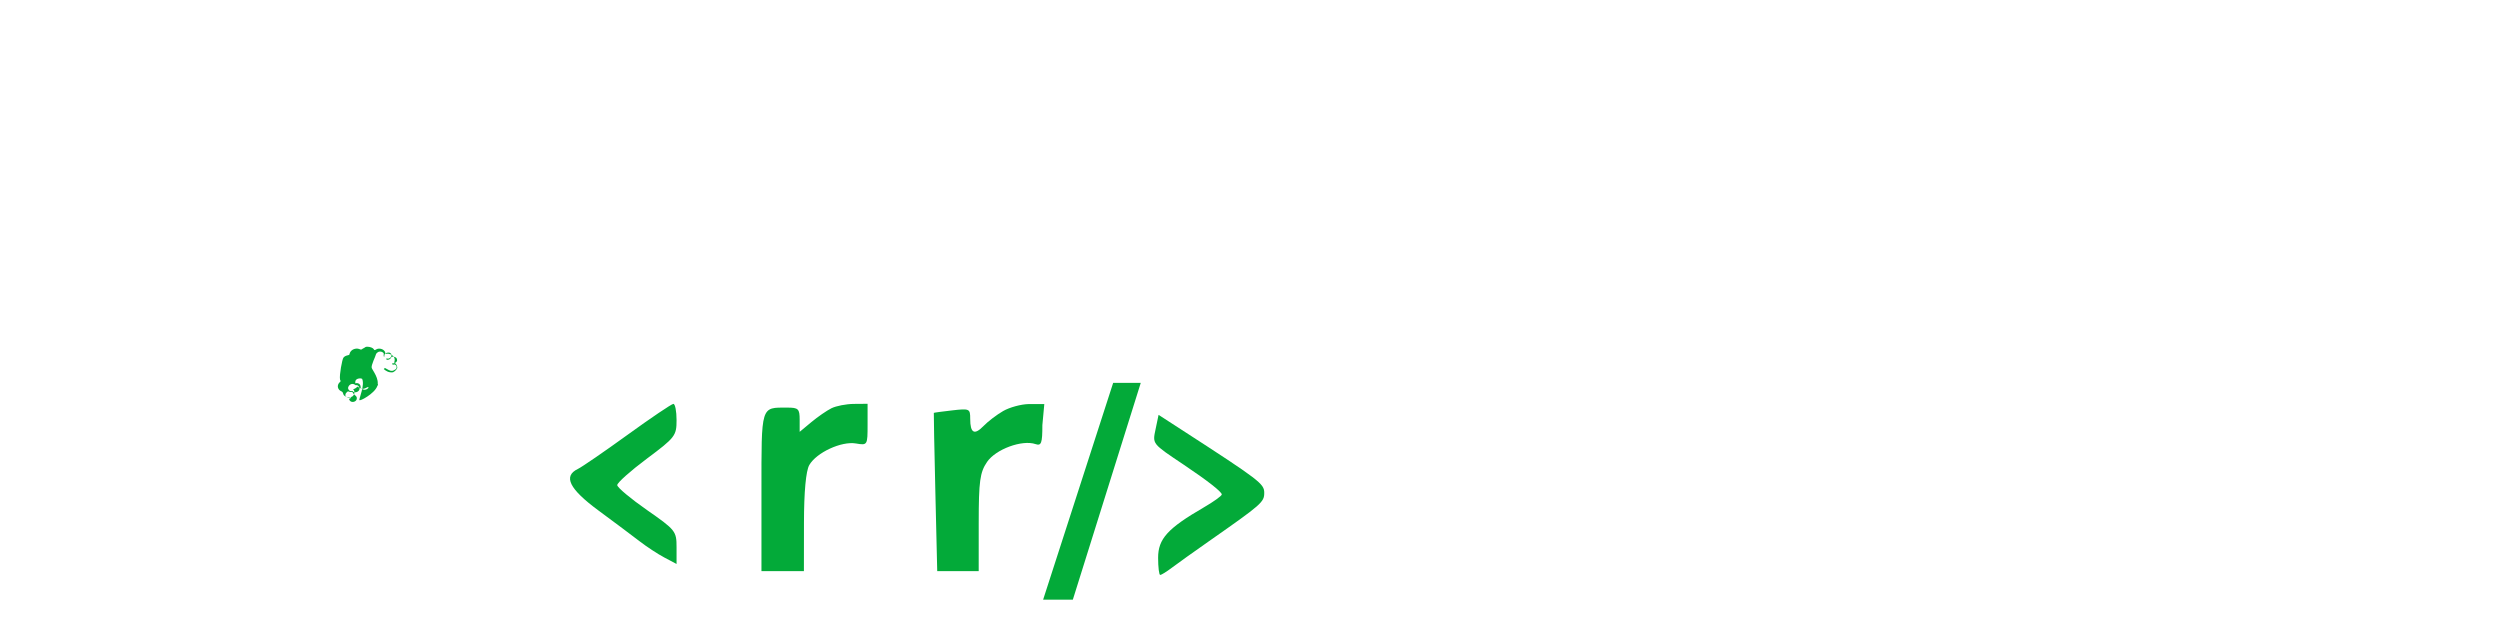
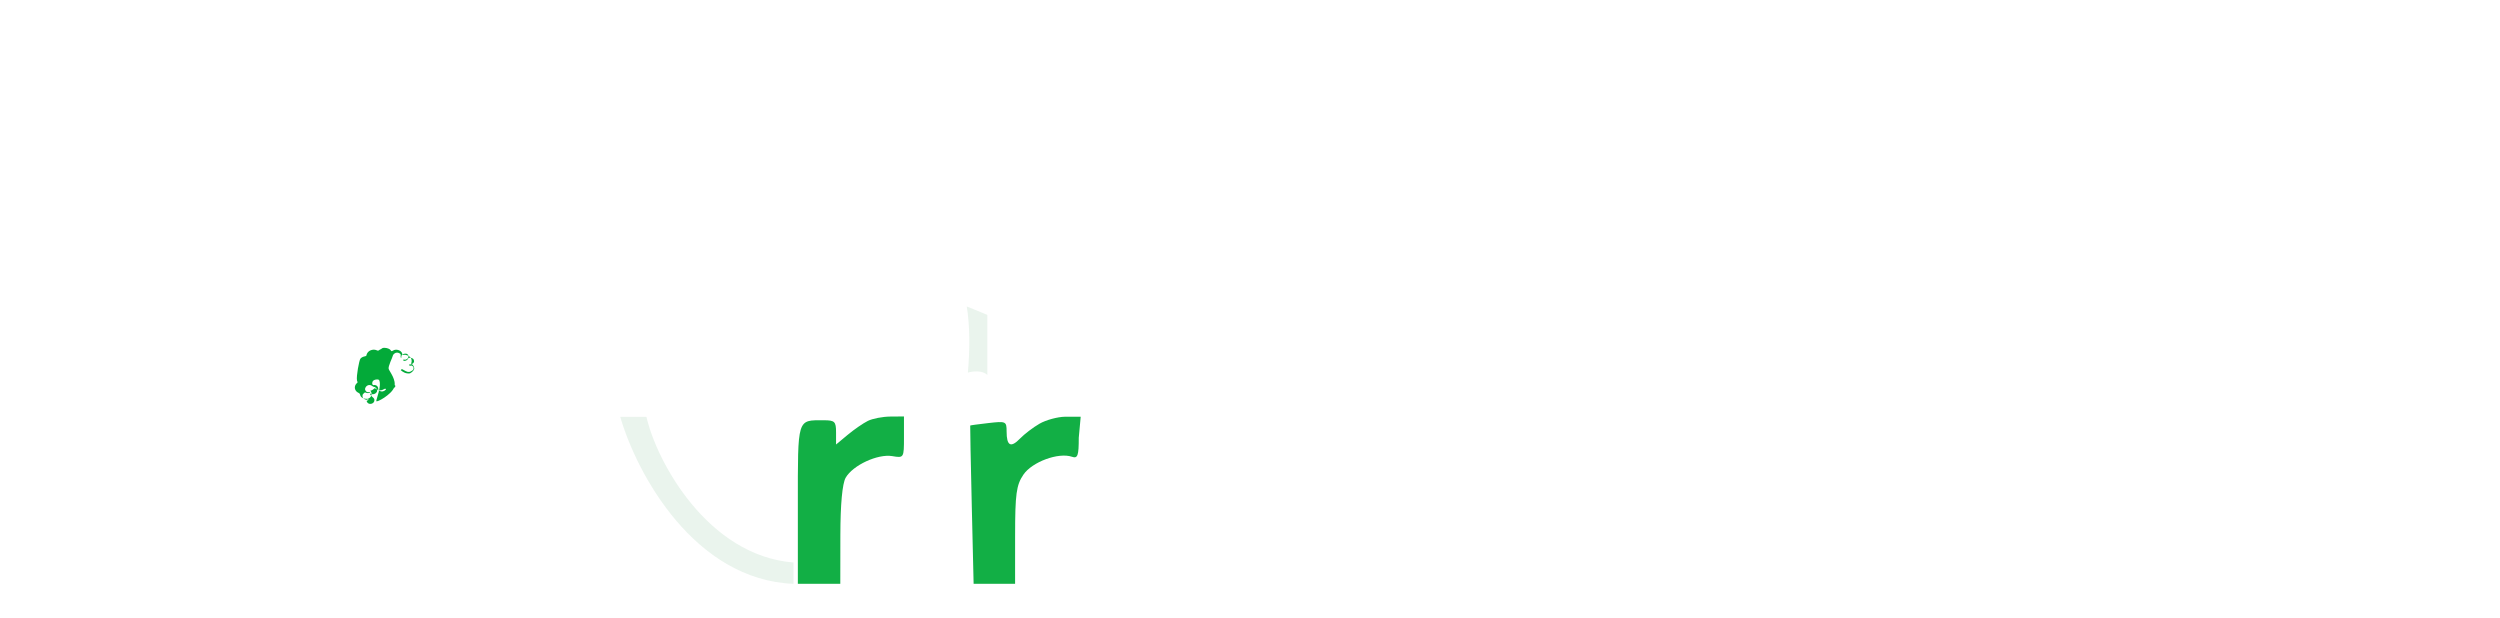
- <svg xmlns="http://www.w3.org/2000/svg" viewBox="0 0 1580 390" id="logo_rickreis" width="1580px" height="390px">
+ <svg xmlns="http://www.w3.org/2000/svg" viewBox="0 0 1580 390" id="vector" width="1580px" height="390px">
  <g id="cachos">
-     <path id="path" d="M 394.747 361.985 C 321.323 372.76 277.473 295.052 266 255.463 L 282.571 255.463 C 289.76 287.551 333.067 360.756 402 345.231 C 405.528 347.541 410.971 351.076 415.211 353.762 C 416.526 354.595 417.726 355.346 418.716 355.953 L 421.5 357.5 C 421.5 357.511 421.49 357.516 421.469 357.513 C 413.726 360.801 404.005 360.627 394.747 361.985 Z M 498 185.673 L 498 235.873 C 497.211 240.571 497.929 247.662 496.5 253.5 C 485.793 253 483.256 255.602 480.707 260.5 C 486.501 232.854 485.913 202.037 482.703 182 L 498 185.673 Z" fill="#057e2c" fill-opacity="0" stroke-width="1" />
-     <path id="path_1" d="M 458.743 169.86 C 462.064 166.062 463.974 165.128 465.851 161.042 C 458.728 159.872 453.967 160.04 451.604 162.648 C 450.819 164.64 453.508 165.331 458.743 169.86 Z" fill="#03aa39" fill-opacity="0" stroke-width="1" />
-     <path id="path_2" d="M 229.614 220.069 C 229.701 220.09 229.788 220.11 229.875 220.13 C 231.005 219.181 231.253 219.126 232.345 219.146 C 233.946 219.166 235.744 219.881 236.18 220.657 C 236.596 221.388 236.787 221.422 237.667 220.885 C 239.614 219.594 243.001 220.722 243.455 222.801 C 243.688 223.64 243.792 223.672 244.639 223.565 C 246.033 223.366 248.21 224.393 248.976 225.589 C 249.504 226.374 249.591 228.073 249.236 228.658 C 249.006 229.083 249.11 229.169 249.704 229.546 C 250.575 230.139 251.036 231.39 251.08 232.188 C 251.125 233.339 249.339 234.864 248.375 235.281 C 245.659 235.694 243.698 234.267 242.545 233.255 C 242.849 232.937 243.033 232.863 243.215 232.52 C 245.291 233.753 246.48 234.255 246.876 234.324 C 247.259 234.391 248.173 234.446 248.636 234.169 C 249.335 233.8 250.537 233.296 250.624 232.449 C 250.711 231.657 250.678 231.388 250.205 230.87 C 249.723 230.344 249.588 230.281 249.11 230.412 C 248.428 230.584 247.668 230.281 247.754 229.856 C 247.841 229.683 248.16 229.597 248.667 229.618 C 249.21 229.638 249.681 229.458 250.203 229.013 C 250.829 228.458 250.981 228.268 250.952 227.501 C 250.873 226.397 250.332 225.793 249.18 225.539 C 247.948 225.267 247.299 225.463 247.049 226.166 C 246.578 227.315 244.179 227.857 244.11 226.898 C 244.132 226.505 244.281 226.486 244.9 226.627 C 245.459 226.753 245.822 226.678 246.434 226.248 C 247.077 225.791 247.278 225.549 247.365 224.767 C 247.452 223.96 247.439 223.766 246.924 223.332 C 246.343 222.848 245.976 222.755 245.033 222.85 C 243.753 222.97 242.81 223.829 242.898 224.861 C 242.985 225.446 243.053 225.479 242.606 225.317 C 242.433 225.248 242.419 224.958 242.507 224.271 C 242.594 223.449 242.582 223.255 242.076 222.828 C 241.299 222.197 240.245 222.014 239.284 222.344 C 238.595 222.594 237.533 223.598 237.546 224.116 C 237.388 225.181 234.407 230.876 234.923 232.507 C 235.496 234.191 240.038 239.543 238.389 244.156 C 236.637 248.769 227.191 253.929 227.087 252.804 C 226.987 251.727 230.725 243.017 228.824 239.377 C 228.085 239.108 227.67 239.05 226.801 239.193 C 225.3 239.482 224.524 240.247 224.524 241.436 C 224.518 242.175 224.608 242.348 225.162 242.705 C 225.776 243.105 225.777 243.11 225.406 243.372 C 225.034 243.633 224.937 243.574 224.281 243.117 C 222.892 242.194 221.095 242.699 220.301 244.189 C 219.776 245.143 219.896 245.913 220.694 246.687 C 221.235 247.203 221.449 247.242 222.321 247.18 C 223.152 247.117 223.302 247.126 223.216 247.353 C 223.093 247.759 221.33 247.922 220.549 247.521 C 220.013 247.235 219.887 247.225 219.225 247.865 C 218.819 248.227 218.466 248.701 218.42 248.879 C 218.373 249.06 218.337 249.225 218.314 249.375 C 218.291 249.525 218.279 249.66 218.281 249.782 C 218.281 249.904 218.296 250.013 218.323 250.111 C 218.349 250.208 218.389 250.294 218.442 250.372 C 218.495 250.449 218.563 250.516 218.644 250.575 C 219.349 251.226 220.798 251.633 221.161 251.233 C 221.544 250.815 221.73 250.857 221.697 251.355 C 221.665 251.627 221.469 251.808 221.145 251.845 C 220.555 251.958 220.5 252.324 220.97 253.042 C 222.193 254.901 225.548 253.981 225.516 251.71 C 225.483 250.83 225.347 250.621 224.162 249.577 C 223.411 248.91 222.84 248.22 222.807 247.936 C 222.774 247.489 222.767 247.443 223.428 247.721 C 225.337 248.578 227.824 246.807 227.142 244.976 C 226.802 244.085 225.878 243.298 225.136 243.255 C 224.389 243.213 224.176 242.877 224.604 242.422 C 224.966 242.026 225.812 242.015 226.603 242.369 C 227.394 242.723 227.955 243.639 227.932 244.55 C 227.908 245.304 227.965 245.409 228.668 245.79 C 229.722 246.37 230.509 246.459 231.468 246.126 C 232.416 245.797 233.372 244.763 233.34 244.029 C 233.308 242.607 231.948 241.52 230.36 241.638 C 229.498 241.684 229.302 241.603 229.271 241.273 C 229.24 240.689 230.187 240.299 231.34 240.38 C 232.097 240.421 232.499 240.57 232.984 241.015 C 233.898 241.862 234.114 242.508 233.911 243.729 C 233.737 244.737 233.721 244.732 234.434 245.1 C 235.746 245.796 237.749 243.929 237.886 242.848 C 237.94 242.297 238.499 242.219 238.791 242.637 C 238.987 242.919 238.823 243.411 238.543 243.928 C 237.91 243.793 237.479 243.771 237.252 243.958 C 237.16 244.092 237.363 244.116 237.784 244.467 C 237.193 245.08 236.406 245.829 235.631 245.796 C 234.718 245.761 233.133 245.304 232.675 244.704 C 232.571 244.565 232.087 244.723 231.581 245.028 C 231.074 245.334 230.342 245.629 229.938 245.659 C 228.968 245.781 227.583 245.447 226.741 244.869 C 226.495 244.686 226.249 244.503 226.004 244.321 C 225.749 244.526 225.495 244.731 225.241 244.936 C 224.833 245.295 224.216 245.687 223.857 245.782 C 223.633 245.828 223.41 245.874 223.188 245.92 C 223.316 246.113 223.445 246.306 223.575 246.499 C 224.386 247.761 223.995 249.592 222.693 250.556 C 222.123 250.957 221.727 250.654 222.043 251.081 C 221.606 251.147 219.699 251.178 218.811 250.776 C 217.51 250.198 217.055 249.666 216.749 248.394 C 216.624 247.875 216.382 247.594 215.847 247.365 C 213.347 246.392 212.718 243.498 214.61 241.681 C 214.842 241.431 215.074 241.181 215.307 240.932 C 215.167 240.559 215.027 240.187 214.889 239.814 C 214.387 236.873 216.275 227.108 217.013 226.099 C 217.58 225.324 218.439 224.836 219.732 224.555 C 220.43 224.442 220.72 224.304 220.857 223.943 C 221.179 222.157 222.532 220.828 224.476 220.427 C 225.662 220.197 226.433 220.298 227.739 220.843 C 228.251 221.046 228.55 220.957 229.614 220.069" fill="#03aa39" stroke-width="1" />
+     <path id="path_1" d="M 611 193.673 L 624 199 L 624 237 C 620.8 233.8 614.46 234.667 611.689 235.5 C 613.077 219.974 612.906 205.571 611 193.673 Z M 392 263.463 L 408.571 263.463 C 414.847 291.476 447.15 351.208 501.5 355.5 L 501.5 369 C 438.848 366.413 402.502 299.703 392 263.463 Z" fill="#057e2c" fill-opacity="0.085" stroke-width="1" />
+     <path id="path_2" d="M 584.743 177.86 C 588.064 174.062 589.974 173.128 591.851 169.042 C 584.728 167.872 579.967 168.04 577.604 170.648 C 576.819 172.64 579.508 173.331 584.743 177.86 Z" fill="#03aa39" fill-opacity="0" stroke-width="1" />
+     <path id="path_3" d="M 240.337 220.749 C 239.273 221.638 238.975 221.727 238.462 221.523 C 237.157 220.979 236.385 220.877 235.2 221.107 C 233.256 221.509 231.902 222.837 231.58 224.624 C 231.443 224.985 231.153 225.123 230.455 225.236 C 229.162 225.517 228.303 226.005 227.736 226.78 C 226.998 227.789 225.111 237.554 225.612 240.495 C 225.75 240.867 225.89 241.24 226.03 241.613 C 225.797 241.862 225.565 242.112 225.334 242.362 C 224.863 242.837 224.55 243.38 224.387 243.943 C 224.223 244.507 224.208 245.091 224.33 245.649 C 224.453 246.207 224.713 246.739 225.101 247.198 C 225.49 247.656 226.006 248.042 226.639 248.308 C 227.179 248.538 227.425 248.82 227.555 249.341 C 227.866 250.614 228.325 251.147 229.632 251.726 C 230.523 252.13 232.435 252.099 232.876 252.035 C 232.565 251.609 232.965 251.913 233.539 251.514 C 234.845 250.551 235.241 248.72 234.433 247.46 C 234.308 247.269 234.183 247.077 234.058 246.886 C 234.285 246.841 234.512 246.797 234.739 246.751 C 235.102 246.657 235.722 246.266 236.134 245.909 C 236.391 245.705 236.649 245.502 236.907 245.298 C 237.156 245.482 237.405 245.666 237.654 245.849 C 238.5 246.429 239.888 246.764 240.861 246.644 C 241.269 246.615 242.003 246.321 242.513 246.016 C 243.022 245.712 243.51 245.555 243.616 245.696 C 244.077 246.297 245.664 246.755 246.58 246.791 C 247.358 246.827 248.147 246.079 248.742 245.466 C 248.324 245.117 248.122 245.094 248.216 244.961 C 248.446 244.776 248.879 244.798 249.514 244.934 C 249.796 244.42 249.963 243.928 249.769 243.648 C 249.478 243.231 248.923 243.31 248.87 243.863 C 248.735 244.945 246.734 246.813 245.423 246.119 C 244.712 245.753 244.73 245.759 244.906 244.752 C 245.11 243.532 244.895 242.888 243.984 242.042 C 243.499 241.598 243.098 241.45 242.344 241.41 C 241.192 241.33 240.246 241.722 240.278 242.307 C 240.31 242.639 240.507 242.721 241.37 242.677 C 242.96 242.56 244.321 243.648 244.354 245.072 C 244.387 245.807 243.43 246.842 242.483 247.173 C 242.02 247.361 241.601 247.443 241.169 247.411 C 240.738 247.379 240.295 247.234 239.785 246.965 C 239.082 246.586 239.025 246.483 239.05 245.732 C 239.073 244.822 238.514 243.907 237.722 243.555 C 236.931 243.204 236.085 243.217 235.723 243.613 C 235.295 244.071 235.508 244.409 236.256 244.453 C 236.997 244.497 237.921 245.286 238.261 246.178 C 238.941 248.011 236.455 249.785 234.545 248.929 C 233.884 248.653 233.89 248.701 233.923 249.15 C 233.955 249.435 234.525 250.127 235.275 250.796 C 236.459 251.84 236.594 252.052 236.626 252.934 C 236.657 255.207 233.301 256.128 232.077 254.271 C 231.605 253.555 231.658 253.192 232.246 253.08 C 232.569 253.044 232.764 252.865 232.794 252.595 C 232.824 252.1 232.637 252.059 232.252 252.48 C 231.887 252.88 230.436 252.476 229.729 251.827 C 229.196 251.344 229.022 250.662 229.143 249.56 C 229.19 249.382 229.542 248.908 229.948 248.545 C 230.61 247.906 230.736 247.916 231.273 248.202 C 232.054 248.603 233.816 248.439 233.94 248.034 C 234.026 247.806 233.875 247.798 233.045 247.86 C 232.172 247.923 231.958 247.884 231.417 247.368 C 230.619 246.594 230.499 245.824 231.025 244.87 C 231.818 243.38 233.616 242.875 235.004 243.798 C 235.661 244.255 235.757 244.314 236.129 244.053 C 236.501 243.791 236.499 243.786 235.885 243.386 C 235.331 243.029 235.241 242.856 235.247 242.117 C 235.247 240.928 236.023 240.163 237.525 239.873 C 238.393 239.731 238.808 239.789 239.548 240.057 C 241.449 243.698 237.711 252.408 237.81 253.484 C 237.914 254.61 247.36 249.45 249.112 244.837 C 250.761 240.224 246.219 234.871 245.646 233.188 C 245.13 231.557 248.111 225.862 248.269 224.797 C 248.257 224.279 249.318 223.275 250.008 223.025 C 250.969 222.695 252.022 222.878 252.799 223.508 C 253.306 223.935 253.317 224.129 253.23 224.951 C 253.142 225.639 253.157 225.929 253.33 225.998 C 253.776 226.16 253.708 226.127 253.621 225.542 C 253.533 224.51 254.476 223.651 255.757 223.531 C 256.699 223.435 257.066 223.529 257.647 224.013 C 258.162 224.447 258.175 224.641 258.088 225.448 C 258.001 226.23 257.801 226.472 257.157 226.929 C 256.545 227.359 256.182 227.434 255.623 227.307 C 255.004 227.167 254.855 227.186 254.834 227.579 C 254.902 228.538 257.301 227.996 257.772 226.847 C 258.022 226.144 258.672 225.948 259.903 226.22 C 261.056 226.473 261.597 227.078 261.675 228.181 C 261.705 228.949 261.552 229.139 260.926 229.694 C 260.404 230.138 259.934 230.319 259.39 230.299 C 258.883 230.278 258.565 230.364 258.478 230.537 C 258.391 230.962 259.151 231.265 259.833 231.093 C 260.311 230.961 260.446 231.025 260.928 231.551 C 261.401 232.069 261.435 232.338 261.348 233.13 C 261.26 233.977 260.059 234.48 259.359 234.85 C 258.896 235.126 257.983 235.072 257.6 235.005 C 257.203 234.936 256.014 234.433 253.938 233.201 C 253.757 233.543 253.572 233.618 253.268 233.937 C 254.422 234.948 256.382 236.375 259.098 235.962 C 260.062 235.545 261.848 234.019 261.804 232.869 C 261.759 232.07 261.298 230.82 260.427 230.227 C 259.833 229.849 259.73 229.764 259.96 229.339 C 260.315 228.754 260.227 227.055 259.699 226.27 C 258.933 225.074 256.756 224.047 255.362 224.246 C 254.516 224.353 254.412 224.321 254.179 223.482 C 253.724 221.403 250.337 220.274 248.39 221.565 C 247.511 222.103 247.319 222.069 246.904 221.338 C 246.467 220.562 244.669 219.847 243.069 219.827 C 241.976 219.807 241.729 219.862 240.598 220.811 C 240.511 220.791 240.424 220.771 240.337 220.749" fill="#03aa39" stroke-width="1" />
  </g>
  <g id="eis">
-     <path id="path_5" d="M 1011.43 258.73 C 989.519 265.728 972.193 288.541 972.193 310.39 C 972.193 323.326 981.559 344.922 990.211 351.939 C 1004.92 363.865 1039.06 367.243 1057.9 358.634 C 1068.77 353.663 1080.27 342.6 1078.77 338.557 C 1077.6 335.427 1055.36 329.59 1055.36 332.412 C 1055.36 333.614 1051.44 336.742 1046.64 339.362 C 1029.83 348.547 1011.81 343.975 1004.11 328.566 L 999.274 318.902 L 1043.41 318.244 L 1087.55 317.585 L 1087.55 310.2 C 1087.55 306.138 1085.72 297.161 1083.48 290.25 C 1074.71 263.225 1042.07 248.944 1011.43 258.73 Z M 1176.97 259.857 C 1163.84 265.197 1157.36 273.053 1155.43 285.966 C 1152.83 303.296 1165.82 315.058 1192.18 319.26 C 1218.62 323.477 1227.34 329.669 1220.01 339.037 C 1216.76 343.196 1213.27 344.143 1201.18 344.143 C 1188.19 344.143 1185.49 343.278 1179.58 337.251 C 1173.32 330.852 1172.09 330.53 1162.39 332.737 C 1150.68 335.4 1150.01 336.859 1156.45 345.677 C 1165.16 357.581 1179.42 363.375 1200 363.375 C 1210.27 363.375 1222.06 362.233 1226.21 360.836 C 1236.89 357.247 1246.14 347.59 1248.75 337.311 C 1253.44 318.859 1236.14 303.666 1204.8 298.721 C 1187.41 295.976 1181.45 292.866 1181.45 286.529 C 1181.45 274.363 1203.93 270.312 1215.23 280.44 C 1222.5 286.952 1228.13 287.793 1239.2 284.022 L 1246.33 281.594 L 1240.86 273.805 C 1229.12 257.103 1199.59 250.655 1176.97 259.857 Z M 1108.44 275.021 C 1107.81 276.68 1107.5 287.772 1107.75 299.671 C 1108.01 311.57 1108.39 330.229 1108.62 341.138 L 1109.02 360.971 L 1135.96 360.971 L 1135.24 317.099 L 1134.5 273.228 L 1122.05 272.617 C 1113.95 272.218 1109.2 273.057 1108.44 275.021 Z M 1013.78 281.12 C 1008.51 285.166 999.021 297.048 999.021 299.587 C 999.021 300.294 1012.9 300.873 1029.87 300.873 C 1047.64 300.873 1060.73 299.902 1060.73 298.582 C 1060.73 292.786 1053.63 283.368 1046.92 280.259 C 1036.94 275.632 1020.35 276.062 1013.78 281.12 Z" fill="#03aa39" fill-opacity="0" stroke-width="1" fill-rule="evenodd" />
-     <path id="path_6" d="M 1122.58 230.844 C 1119.18 230.844 1115.866 231.81 1113.115 233.604 C 1110.365 235.398 1108.317 237.929 1107.266 240.831 C 1106.215 243.734 1106.215 246.862 1107.266 249.765 C 1108.317 252.667 1110.365 255.198 1113.115 256.992 C 1115.866 258.786 1119.18 259.752 1122.58 259.752 C 1126.849 259.752 1130.947 258.228 1133.966 255.519 C 1136.984 252.809 1138.682 249.13 1138.682 245.298 C 1138.682 241.466 1136.984 237.787 1133.966 235.077 C 1130.947 232.368 1126.849 230.844 1122.58 230.844 Z" fill="#099c41" fill-opacity="0" stroke-width="1" />
+     <path id="path_4" d="M 1034.43 266.73 C 1012.52 273.728 995.193 296.541 995.193 318.39 C 995.193 331.326 1004.56 352.922 1013.21 359.939 C 1027.92 371.865 1062.06 375.243 1080.9 366.634 C 1091.77 361.663 1103.27 350.6 1101.77 346.557 C 1100.6 343.427 1078.36 337.59 1078.36 340.412 C 1078.36 341.614 1074.44 344.742 1069.64 347.362 C 1052.83 356.547 1034.81 351.975 1027.11 336.566 L 1022.27 326.902 L 1066.41 326.244 L 1110.55 325.585 L 1110.55 318.2 C 1110.55 314.138 1108.72 305.161 1106.48 298.25 C 1097.71 271.225 1065.07 256.944 1034.43 266.73 Z M 1199.97 267.857 C 1186.84 273.197 1180.36 281.053 1178.43 293.966 C 1175.83 311.296 1188.82 323.058 1215.18 327.26 C 1241.62 331.477 1250.34 337.669 1243.01 347.037 C 1239.76 351.196 1236.27 352.143 1224.18 352.143 C 1211.19 352.143 1208.49 351.278 1202.58 345.251 C 1196.32 338.852 1195.09 338.53 1185.39 340.737 C 1173.68 343.4 1173.01 344.859 1179.45 353.677 C 1188.16 365.581 1202.42 371.375 1223 371.375 C 1233.27 371.375 1245.06 370.233 1249.21 368.836 C 1259.89 365.247 1269.14 355.59 1271.75 345.311 C 1276.44 326.859 1259.14 311.666 1227.8 306.721 C 1210.41 303.976 1204.45 300.866 1204.45 294.529 C 1204.45 282.363 1226.93 278.312 1238.23 288.44 C 1245.5 294.952 1251.13 295.793 1262.2 292.022 L 1269.33 289.594 L 1263.86 281.805 C 1252.12 265.103 1222.59 258.655 1199.97 267.857 Z M 1131.44 283.021 C 1130.81 284.68 1130.5 295.772 1130.75 307.671 C 1131.01 319.57 1131.39 338.229 1131.62 349.138 L 1132.02 368.971 L 1158.96 368.971 L 1158.24 325.099 L 1157.5 281.228 L 1145.05 280.617 C 1136.95 280.218 1132.2 281.057 1131.44 283.021 Z M 1036.78 289.12 C 1031.51 293.166 1022.02 305.048 1022.02 307.587 C 1022.02 308.294 1035.9 308.873 1052.87 308.873 C 1070.64 308.873 1083.73 307.902 1083.73 306.582 C 1083.73 300.786 1076.63 291.368 1069.92 288.259 C 1059.94 283.632 1043.35 284.062 1036.78 289.12 Z" fill="#03aa39" fill-opacity="0" stroke-width="1" fill-rule="evenodd" />
+     <path id="path_5" d="M 1139.1 -260 C 1134.831 -260 1130.733 -258.476 1127.714 -255.767 C 1124.696 -253.057 1122.998 -249.378 1122.998 -245.546 C 1122.998 -241.714 1124.696 -238.035 1127.714 -235.3" fill="#099c41" stroke-width="1" />
  </g>
  <g id="ick">
-     <path id="path_7" d="M 757.569 287.651 L 757.569 360.971 L 787.08 360.971 L 787.08 345.879 C 787.08 331.008 788.744 327.814 799.638 321.78 C 801.326 320.847 807.51 326.027 814.166 333.951 C 820.543 341.54 827.923 349.845 830.566 352.41 C 833.208 354.973 835.371 357.947 835.371 359.021 C 835.371 360.093 843.827 360.971 854.161 360.971 L 872.951 360.971 L 848.795 334.145 C 835.51 319.393 824.639 306.267 824.639 304.979 C 824.639 303.693 826.753 300.887 829.334 298.748 C 840.886 289.171 867.194 260.478 865.673 259.112 C 864.745 258.283 857.957 257.603 850.59 257.603 L 837.192 257.603 L 812.226 281.041 L 787.263 304.479 L 787.171 259.406 L 787.08 214.332 L 757.569 214.332 L 757.569 287.651 Z M 676.777 256.244 C 675.87 257.074 672.321 258.237 668.889 258.831 C 652.68 261.627 633.189 283.673 629.187 303.734 C 626.576 316.813 634.067 338.564 644.406 347.932 C 660.28 362.312 691.484 367.783 712.587 359.882 C 728.92 353.766 746.1 331.225 734.728 330.83 C 733.274 330.78 728.617 329.915 724.381 328.907 C 718.234 327.448 715.903 328.071 712.842 331.987 C 705.051 341.951 688.549 346.155 677.085 341.095 C 662.896 334.831 658.274 327.148 658.4 310.046 C 658.51 295.428 662.276 287.981 672.643 281.887 C 683.025 275.786 702.83 278.651 710.599 287.38 C 716.05 293.505 716.646 293.62 726.704 290.5 C 732.448 288.719 737.51 286.267 737.958 285.053 C 739.839 279.933 727.737 267.509 715.849 262.35 C 703.339 256.925 680.018 253.278 676.777 256.244 Z M 579.611 259.206 C 578.627 260.086 577.822 283.344 577.822 310.89 L 577.822 360.971 L 604.65 360.971 L 604.65 257.603 L 593.025 257.603 C 586.63 257.603 580.593 258.324 579.611 259.206 Z" fill="#03aa39" fill-opacity="0" stroke-width="1" fill-rule="evenodd" />
-     <path id="path_8" d="M 594 217 C 589.758 217 585.686 218.529 582.686 221.247 C 579.687 223.965 578 227.656 578 231.5 C 578 235.344 579.687 239.035 582.686 241.753 C 585.686 244.471 589.758 246 594 246 C 598.242 246 602.314 244.471 605.314 241.753 C 608.313 239.035 610 235.344 610 231.5 C 610 227.656 608.313 223.965 605.314 221.247 C 602.314 218.529 598.242 217 594 217 Z" fill="#099c41" fill-opacity="0" stroke-width="1" />
+     <path id="path_6" d="M 780.569 295.651 L 780.569 368.971 L 810.08 368.971 L 810.08 353.879 C 810.08 339.008 811.744 335.814 822.638 329.78 C 824.326 328.847 830.51 334.027 837.166 341.951 C 843.543 349.54 850.923 357.845 853.566 360.41 C 856.208 362.973 858.371 365.947 858.371 367.021 C 858.371 368.093 866.827 368.971 877.161 368.971 L 895.951 368.971 L 871.795 342.145 C 858.51 327.393 847.639 314.267 847.639 312.979 C 847.639 311.693 849.753 308.887 852.334 306.748 C 863.886 297.171 890.194 268.478 888.673 267.112 C 887.745 266.283 880.957 265.603 873.59 265.603 L 860.192 265.603 L 835.226 289.041 L 810.263 312.479 L 810.171 267.406 L 810.08 222.332 L 780.569 222.332 L 780.569 295.651 Z M 699.777 264.244 C 698.87 265.074 695.321 266.237 691.889 266.831 C 675.68 269.627 656.189 291.673 652.187 311.734 C 649.576 324.813 657.067 346.564 667.406 355.932 C 683.28 370.312 714.484 375.783 735.587 367.882 C 751.92 361.766 769.1 339.225 757.728 338.83 C 756.274 338.78 751.617 337.915 747.38 336.907 C 741.234 335.448 738.903 336.071 735.842 339.987 C 728.051 349.951 711.549 354.155 700.085 349.095 C 685.896 342.831 681.274 335.148 681.4 318.046 C 681.51 303.428 685.276 295.981 695.643 289.887 C 706.025 283.786 725.83 286.651 733.599 295.38 C 739.05 301.505 739.646 301.62 749.704 298.5 C 755.448 296.719 760.51 294.267 760.958 293.053 C 762.839 287.933 750.737 275.509 738.849 270.35 C 726.339 264.925 703.018 261.278 699.777 264.244 Z M 602.801 282.365 C 601.81 283.114 601 302.914 601 326.365 L 601 369 L 628 369 L 628 281 L 616.301 281 C 609.864 281 603.789 281.614 602.801 282.365 Z" fill="#03aa39" fill-opacity="0" stroke-width="1" fill-rule="evenodd" />
+     <path id="path_7" d="M 614 239 C 609.758 239 605.686 240.529 602.686 243.247 C 599.687 245.965 598 249.656 598 253.5 C 598 257.344 599.687 261.035 602.686 263.753 C 605.686 266.471 609.758 268 614 268 C 618.242 268 622.314 266.471 625.314 263.753 C 628.313 261.035 630 257.344 630 253.5 C 630 249.656 628.313 245.965 625.314 243.247 C 622.314 240.529 618.242 239 614 239 Z" fill="#099c41" fill-opacity="0" stroke-width="1" />
  </g>
-   <g id="barra" transform="translate(-600 0)">
-     <path id="path_3" d="M 1330.35 271.134 C 1328.34 280.711 1327.91 280.161 1348.06 293.661 C 1363.06 303.712 1372.17 310.832 1372.17 312.505 C 1372.16 313.38 1367.03 317.068 1360.76 320.703 C 1337.93 333.941 1331.93 340.561 1331.93 352.523 C 1331.93 358.492 1332.53 363.375 1333.25 363.375 C 1333.98 363.375 1337.3 361.312 1340.63 358.793 C 1343.96 356.273 1354.53 348.72 1364.12 342.009 C 1397.53 318.631 1399 317.342 1399 311.457 C 1399 305.722 1396.27 303.64 1346.16 271.214 L 1332.22 262.192 L 1330.35 271.134 Z" fill="#03aa39" stroke-width="1" fill-rule="evenodd" />
-     <path id="path_4" d="M 1303.52 241.977 L 1259.25 379 L 1278.03 379 L 1320.96 241.977 L 1303.52 241.977 Z" fill="#03aa39" stroke-width="1" />
-   </g>
-   <path id="r" d="M 634.015 259.761 C 629.988 262.076 624.432 266.305 621.671 269.156 C 615.804 275.218 613.172 273.819 613.172 264.641 C 613.172 258.297 612.761 258.107 601.77 259.365 C 595.5 260.081 590.279 260.79 590.172 260.939 C 590.065 261.086 590.505 283.654 591.151 311.09 L 592.326 360.971 L 618.537 360.971 L 618.548 330.321 C 618.556 304.171 619.326 298.541 623.79 291.981 C 629.282 283.909 645.98 277.755 654.468 280.673 C 658.111 281.928 658.779 280.069 658.779 268.677 L 660 255.374 L 650.06 255.374 C 645.263 255.47 638.044 257.444 634.015 259.761" fill="#03aa39" stroke-width="1" fill-rule="evenodd" />
-   <path id="r_1" d="M 525.507 257.997 C 522.556 259.456 516.82 263.413 512.764 266.788 L 505.386 272.925 L 505.386 265.264 C 505.386 258.401 504.571 257.603 497.558 257.603 C 480.678 257.603 481.241 255.766 481.241 310.746 L 481.241 360.971 L 508.069 360.971 L 508.109 330.321 C 508.133 310.77 509.349 297.587 511.463 293.918 C 516.021 286.002 531.758 278.716 540.933 280.271 C 548.252 281.512 548.311 281.418 548.311 268.36 L 548.311 255.199 L 539.592 255.271 C 534.798 255.312 528.458 256.538 525.507 257.997 Z M 396.733 274.714 C 381.978 285.389 367.794 295.14 365.21 296.38 C 355.734 300.938 359.745 309.015 378.259 322.657 C 388.016 329.847 399.687 338.578 404.188 342.057 C 408.693 345.538 415.8 350.196 419.982 352.41 L 427.585 356.434 L 427.585 345.901 C 427.585 335.708 426.973 334.939 408.87 322.325 C 398.576 315.155 390.125 308.075 390.09 306.594 C 390.055 305.113 398.477 297.596 408.806 289.887 C 426.719 276.517 427.585 275.392 427.585 265.533 C 427.585 259.85 426.678 255.223 425.573 255.252 C 424.468 255.28 411.488 264.038 396.733 274.714 Z" fill="#03aa39" stroke-width="1" fill-rule="evenodd" />
+   <path id="r2" d="M 657.015 267.761 C 652.988 270.076 647.432 274.305 644.671 277.156 C 638.804 283.218 636.172 281.819 636.172 272.641 C 636.172 266.297 635.761 266.107 624.77 267.365 C 618.5 268.081 613.279 268.79 613.172 268.939 C 613.065 269.086 613.505 291.654 614.151 319.09 L 615.326 368.971 L 641.537 368.971 L 641.548 338.321 C 641.556 312.171 642.326 306.541 646.79 299.981 C 652.282 291.909 668.98 285.755 677.468 288.673 C 681.111 289.928 681.779 288.069 681.779 276.677 L 683 263.374 L 673.06 263.374 C 668.263 263.47 661.044 265.444 657.015 267.761 Z" fill="#03aa39" fill-opacity="0.936" stroke-width="1" fill-rule="evenodd" />
+   <path id="r1" d="M 548.507 265.997 C 545.556 267.456 539.82 271.413 535.764 274.788 L 528.386 280.925 L 528.386 273.264 C 528.386 266.401 527.571 265.603 520.558 265.603 C 503.678 265.603 504.241 263.766 504.241 318.746 L 504.241 368.971 L 531.069 368.971 L 531.109 338.321 C 531.133 318.77 532.349 305.587 534.463 301.918 C 539.021 294.002 554.758 286.716 563.933 288.271 C 571.252 289.512 571.311 289.418 571.311 276.36 L 571.311 263.199 L 562.592 263.271 C 557.798 263.312 551.458 264.538 548.507 265.997 Z" fill="#03aa39" fill-opacity="0.936" stroke-width="1" fill-rule="evenodd" />
</svg>
